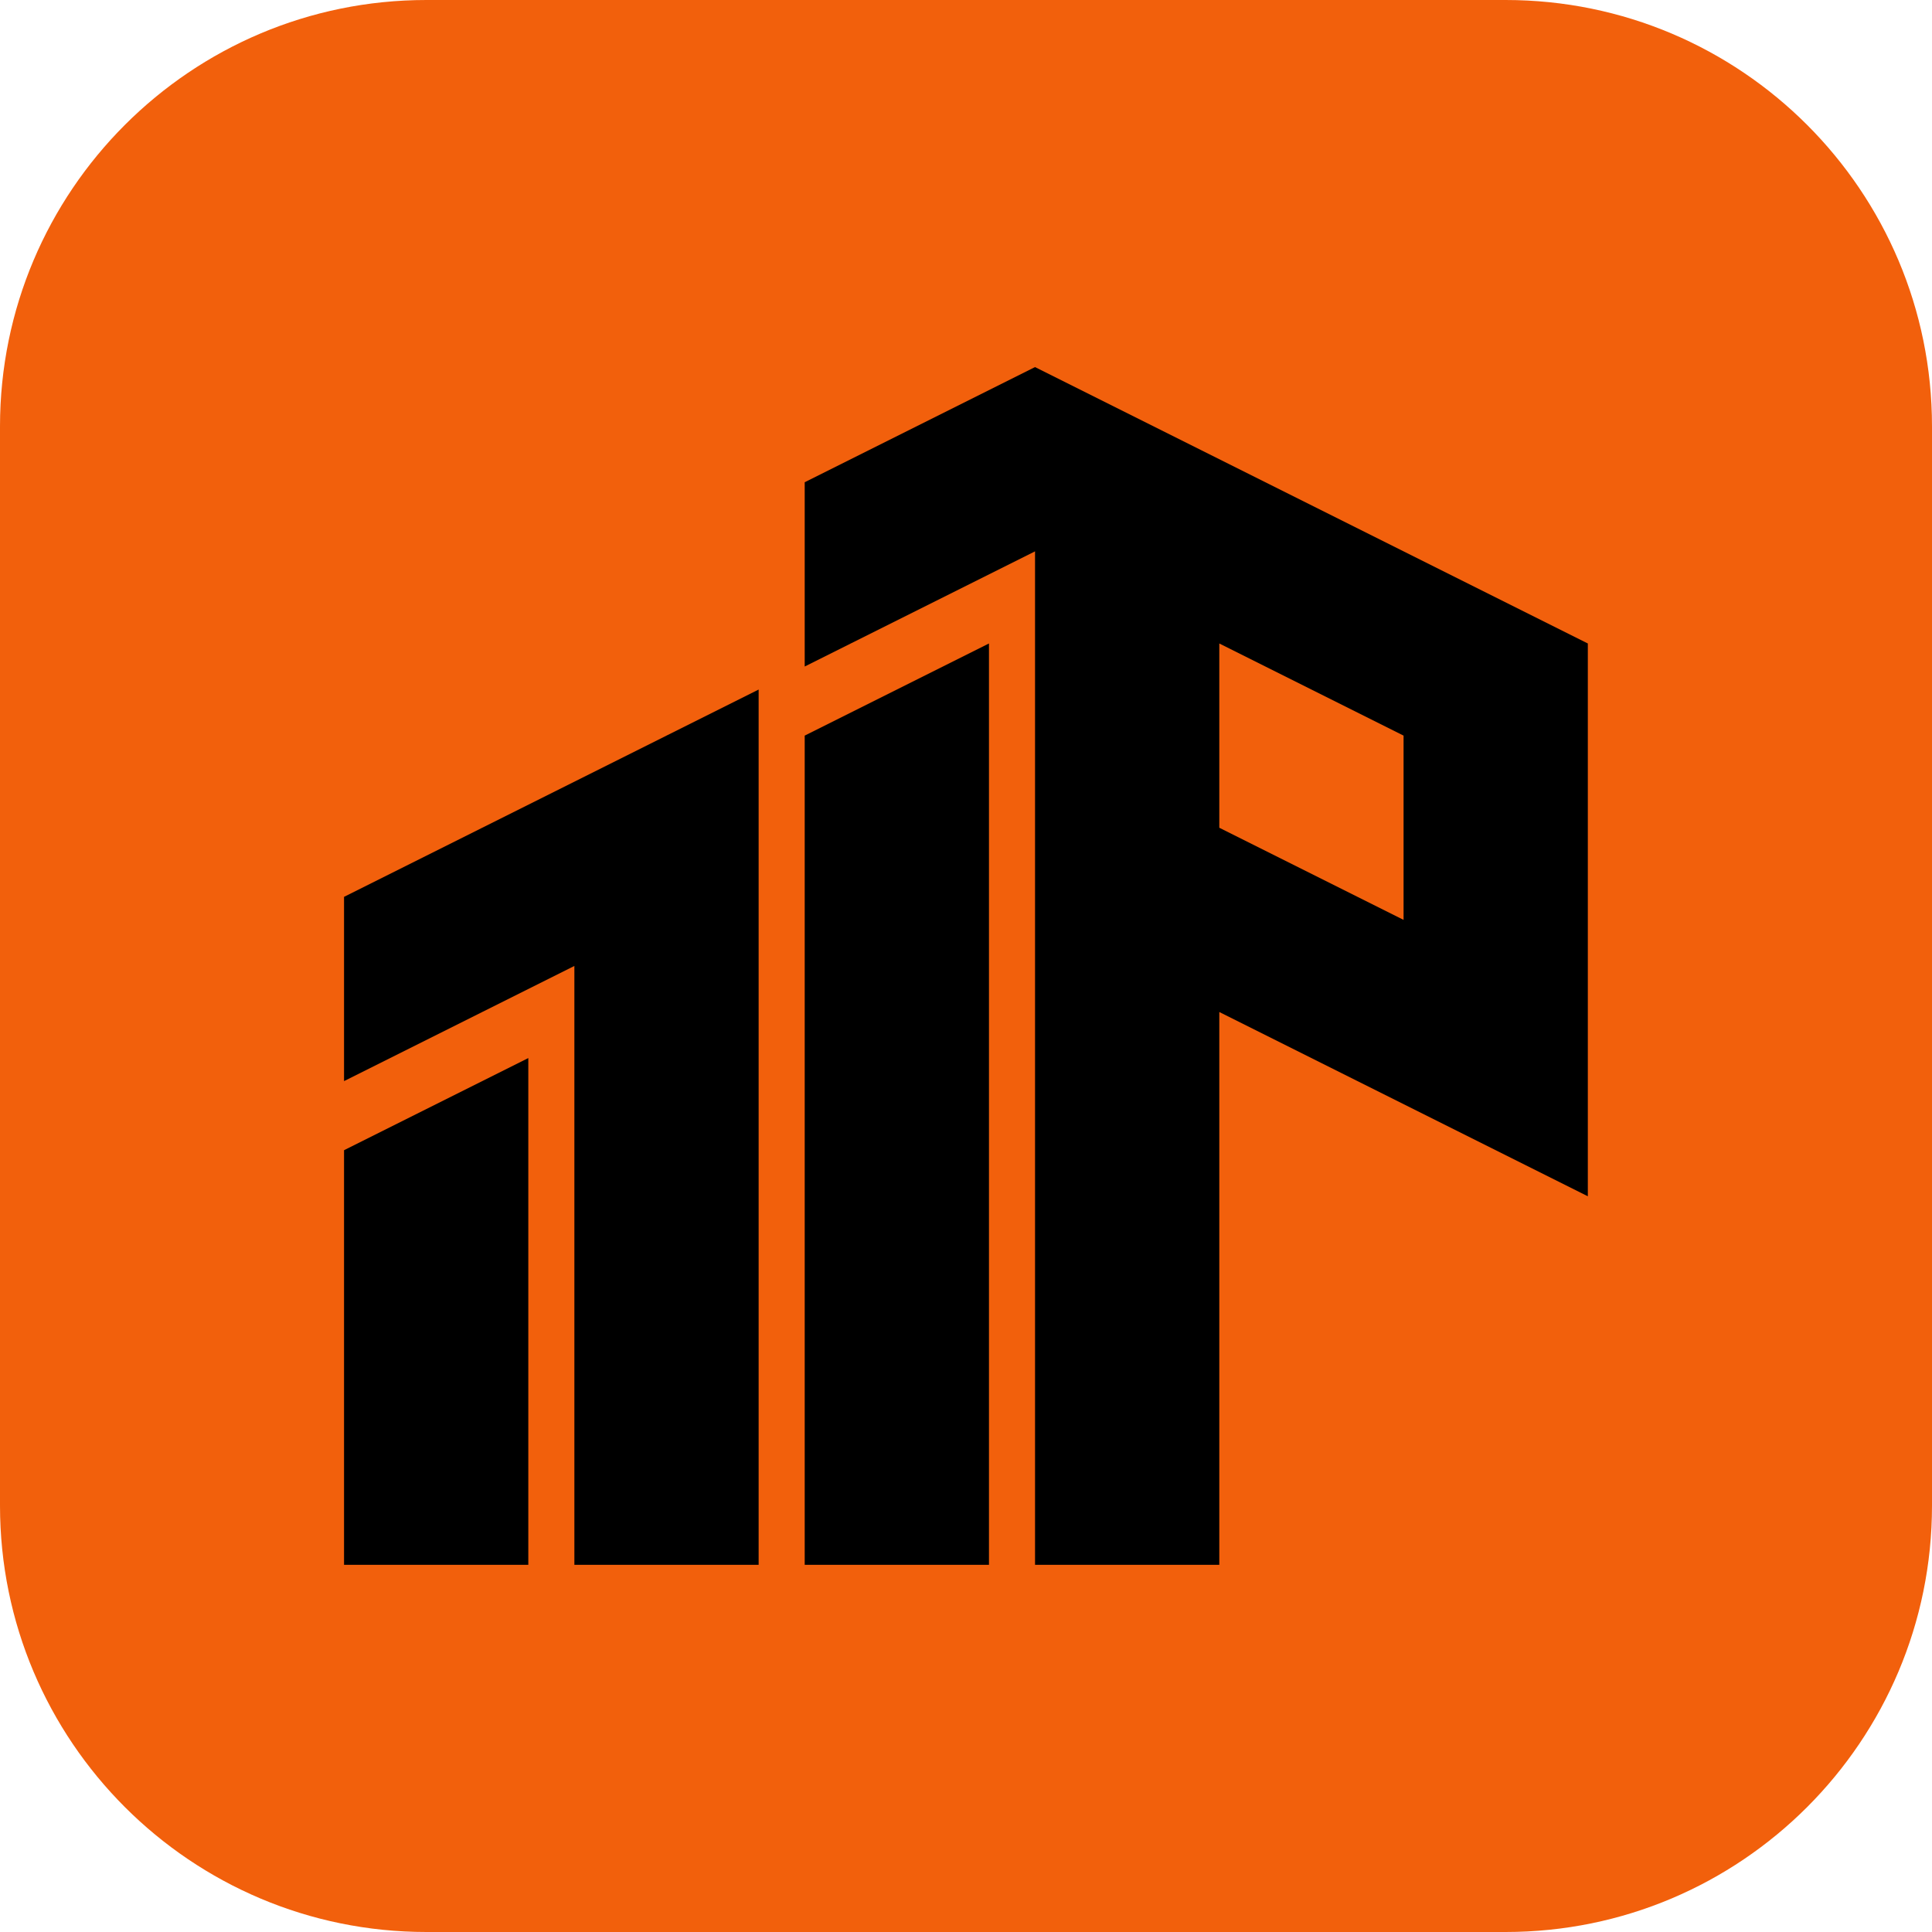
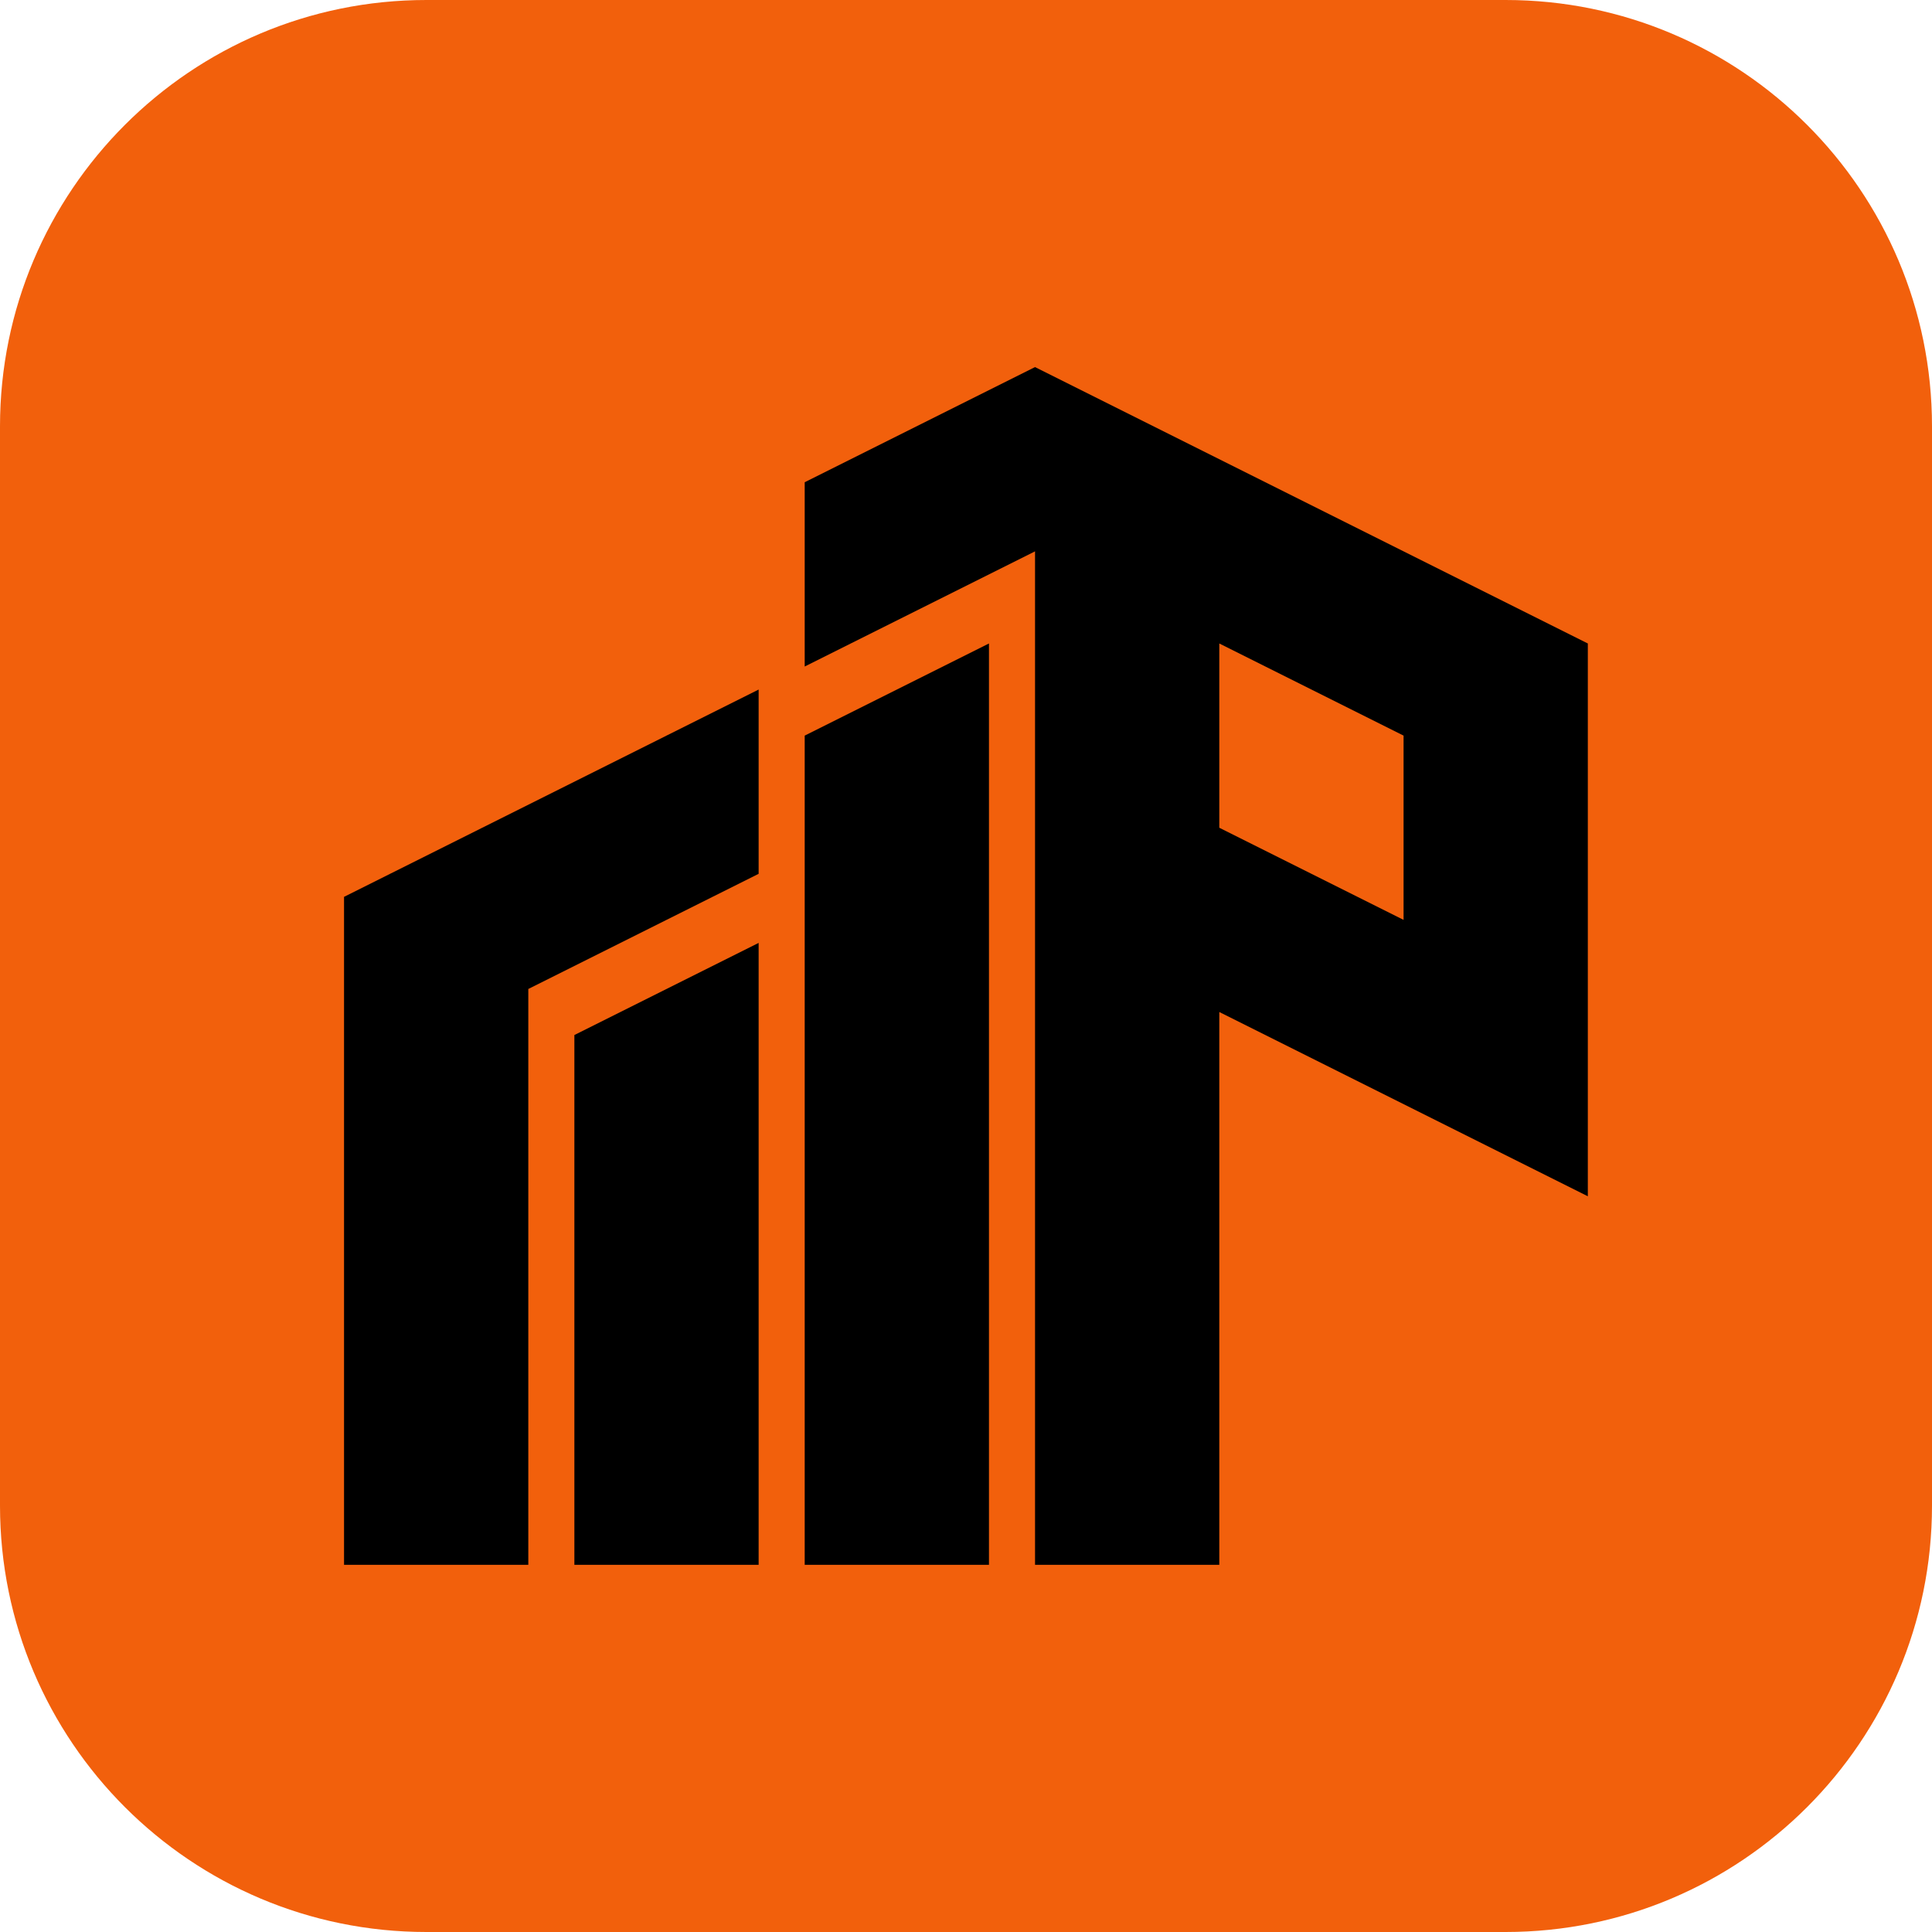
<svg xmlns="http://www.w3.org/2000/svg" viewBox="0 0 512 512" width="512" height="512" role="img" aria-label="ProBuild Group">
  <rect width="512" height="512" rx="113" fill="#F2600C" />
  <g transform="translate(91.175 97.28) scale(3.052) translate(4 -8)">
    <g fill="#000000">
-       <path d="M-4 76L12 68V112H-4Z" />
+       <path d="M16 66L32 58V112H16Z" />
      <path d="M36 40L52 32V112H36Z" />
    </g>
-     <path fill="#000000" fill-rule="evenodd" d="M36 18L56 8L104 32V80L72 64V112H56V24L36 34Z M72 32L88 40V56L72 48Z M-4 54L32 36V112H16V60L-4 70Z" />
+     <path fill="#000000" fill-rule="evenodd" d="M36 18L56 8L104 32V80L72 64V112H56V24L36 34Z M72 32L88 40V56L72 48Z M-4 54L32 36V52L12 62V112H-4Z" />
  </g>
</svg>
